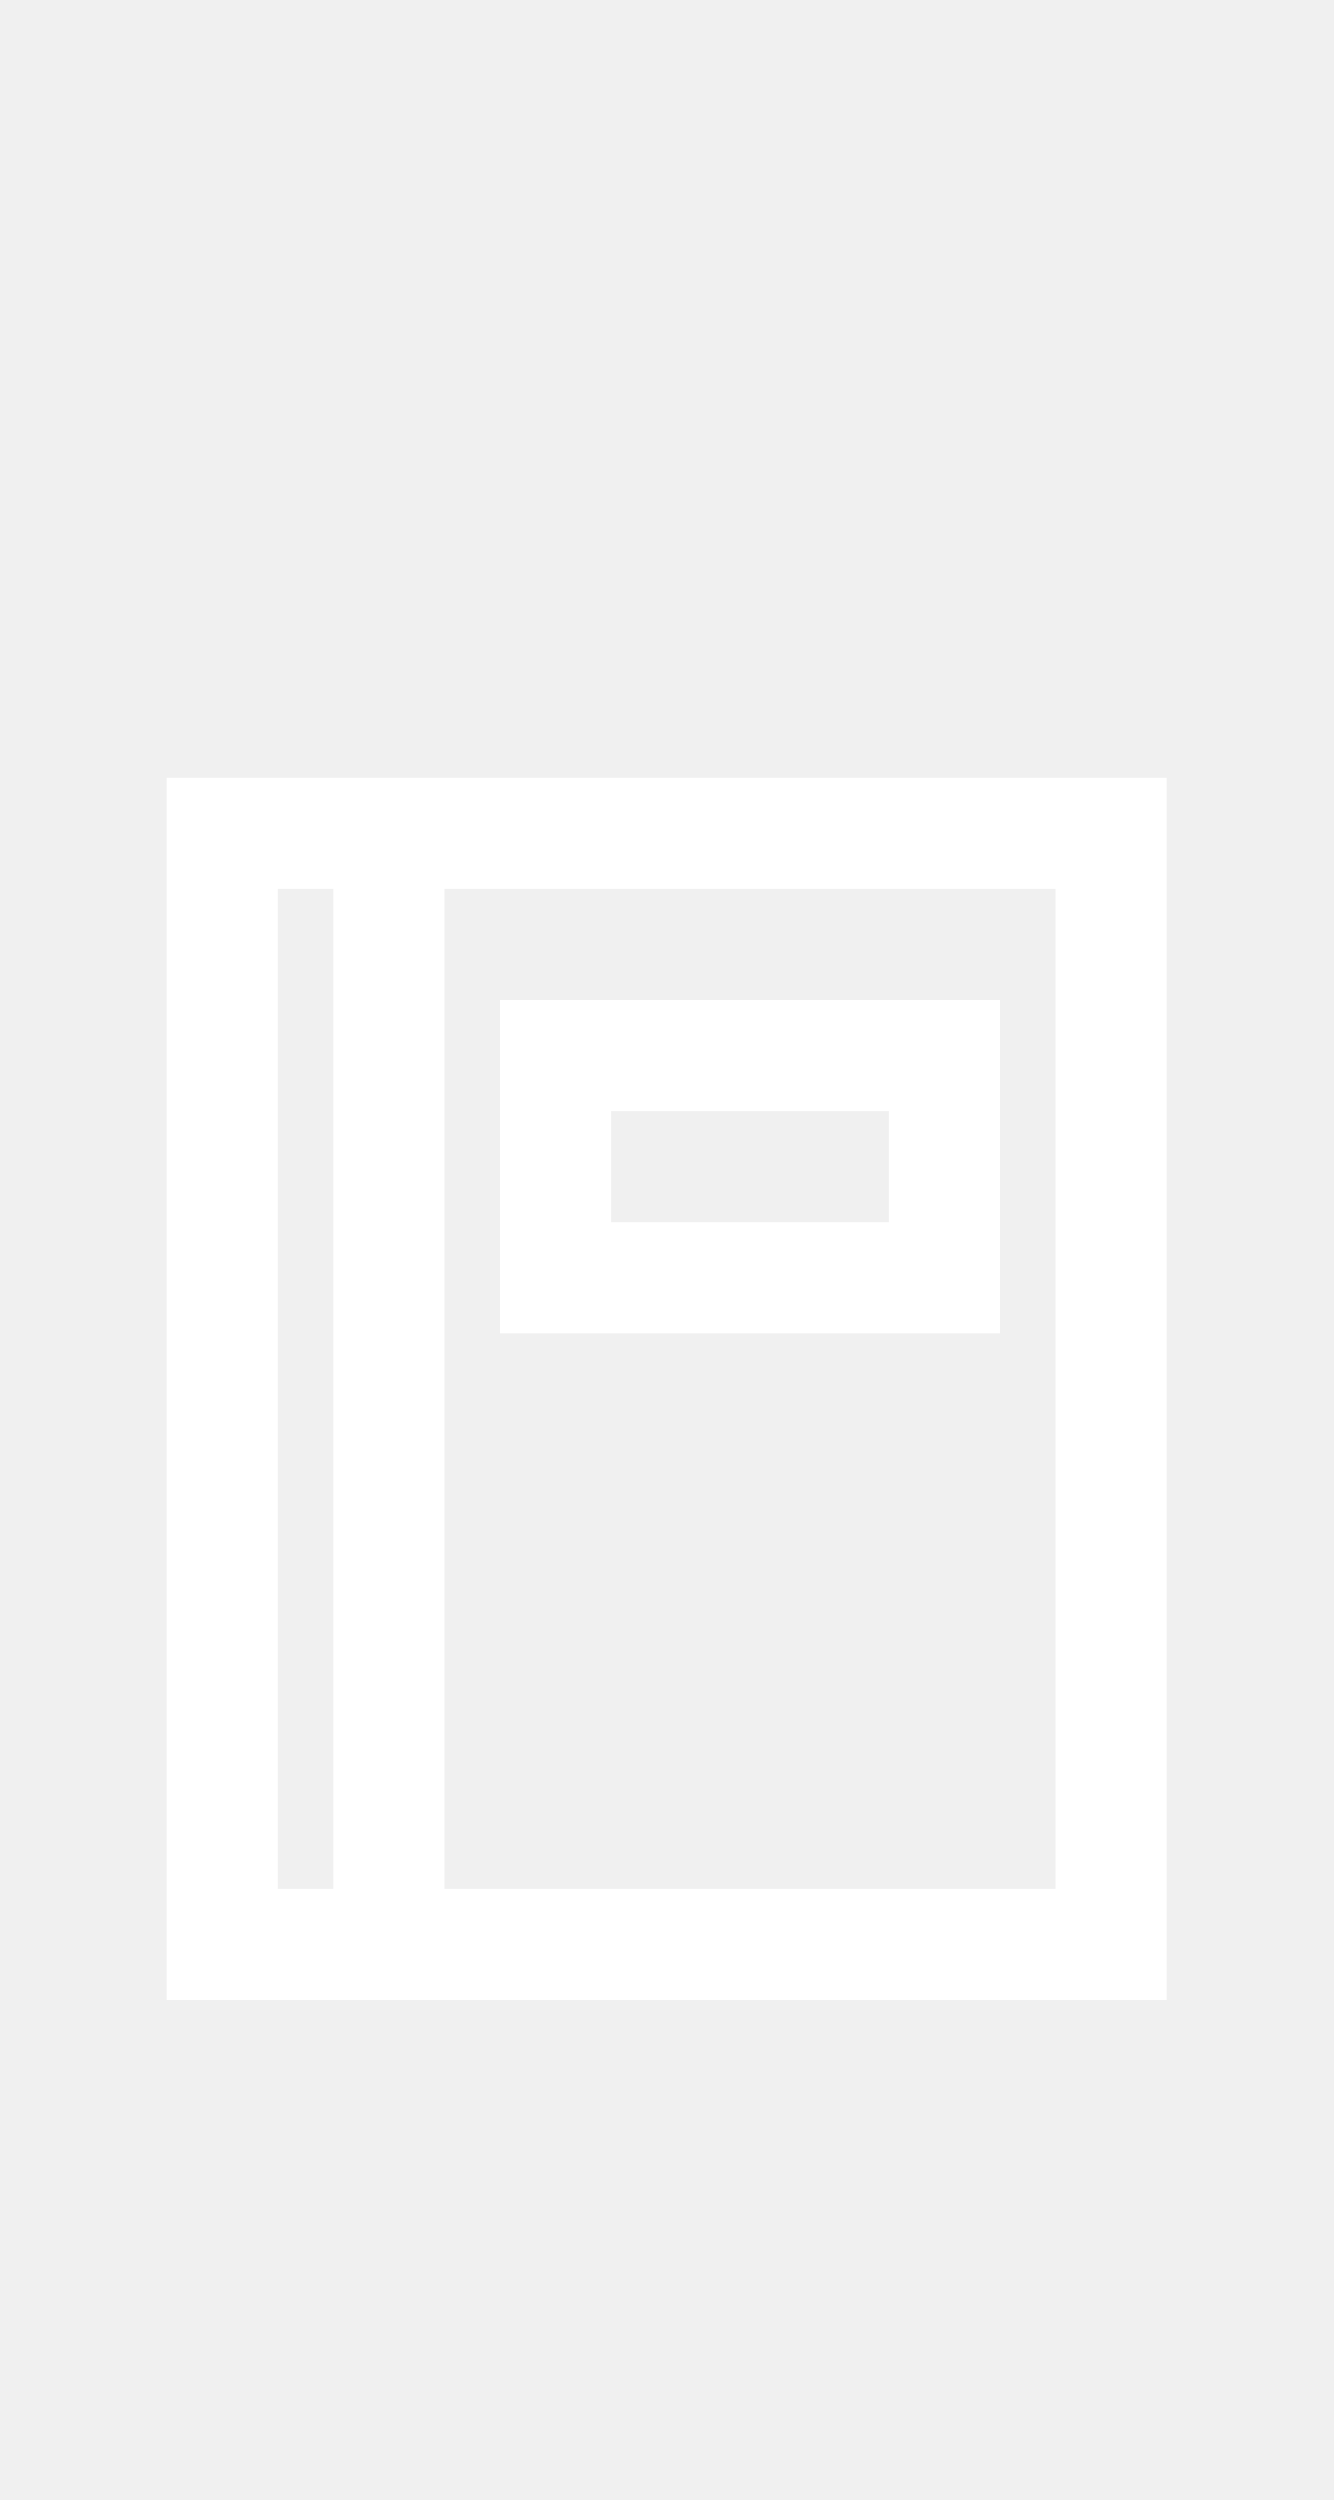
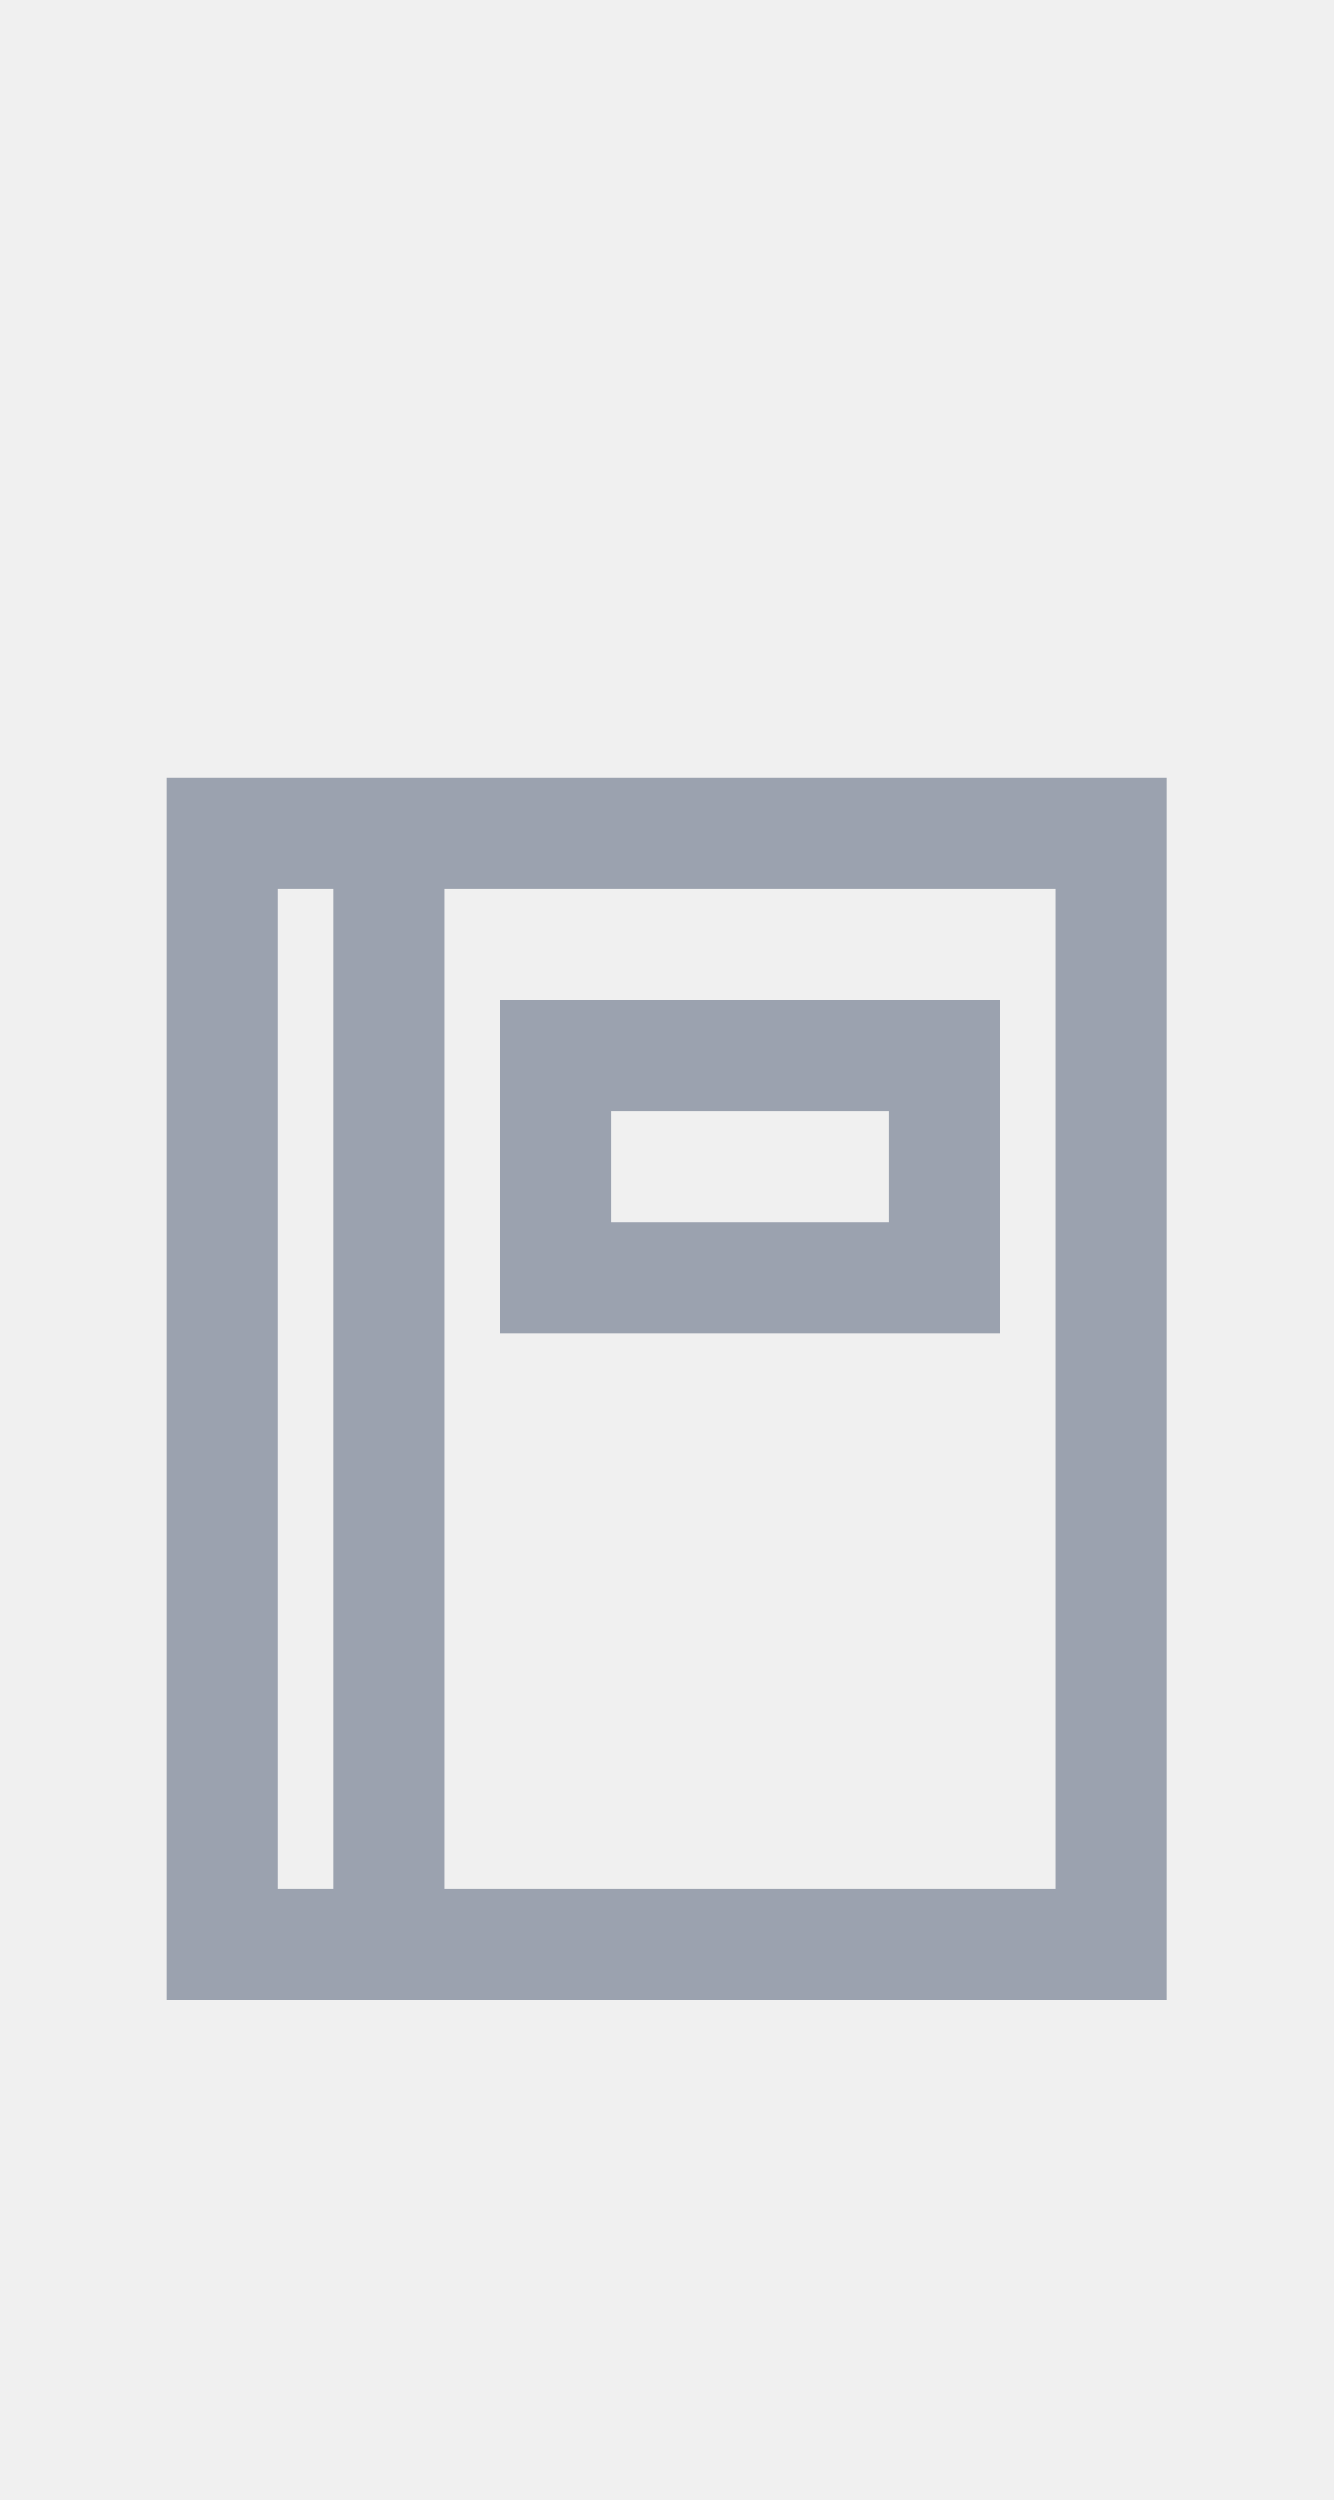
- <svg xmlns="http://www.w3.org/2000/svg" width="24px" height="45px" viewBox="0 0 24 45" version="1.1">
-   <g id="Page-1" stroke="none" stroke-width="1" fill="none" fill-rule="evenodd">
-     <g id="ic-nav-address">
-       <rect id="Rectangle-Copy-41" x="0" y="0" width="24" height="45" />
-       <g transform="translate(3, 14)" fill="#FFFFFF" fill-rule="nonzero">
-         <path d="M4,0 L0,0 L0,22 L18,22 L18,0 L4,0 Z M2,20 L2,2 L3,2 L3,20 L2,20 Z M16,20 L5,20 L5,2 L16,2 L16,20 Z" id="Path_18863" />
-         <path d="M15,4 L6,4 L6,10 L15,10 L15,4 Z M13,8 L8,8 L8,6 L13,6 L13,8 Z" id="Path_18864" />
-       </g>
-     </g>
+ <svg xmlns="http://www.w3.org/2000/svg" id="ic-nav-address" width="24" height="45" viewBox="0 0 24 45">
+   <rect id="Rectangle-Copy-41" width="24" height="45" fill="none" />
+   <g id="Group_414" data-name="Group 414" transform="translate(3 14)">
+     <path id="Path_18863" d="M4,0H0V22H18V0ZM2,20V2H3V20Zm14,0H5V2H16Z" fill="#9ba2af" />
+     <path id="Path_18864" d="M15,4H6v6h9ZM13,8H8V6h5Z" fill="#9ba2af" />
  </g>
</svg>
